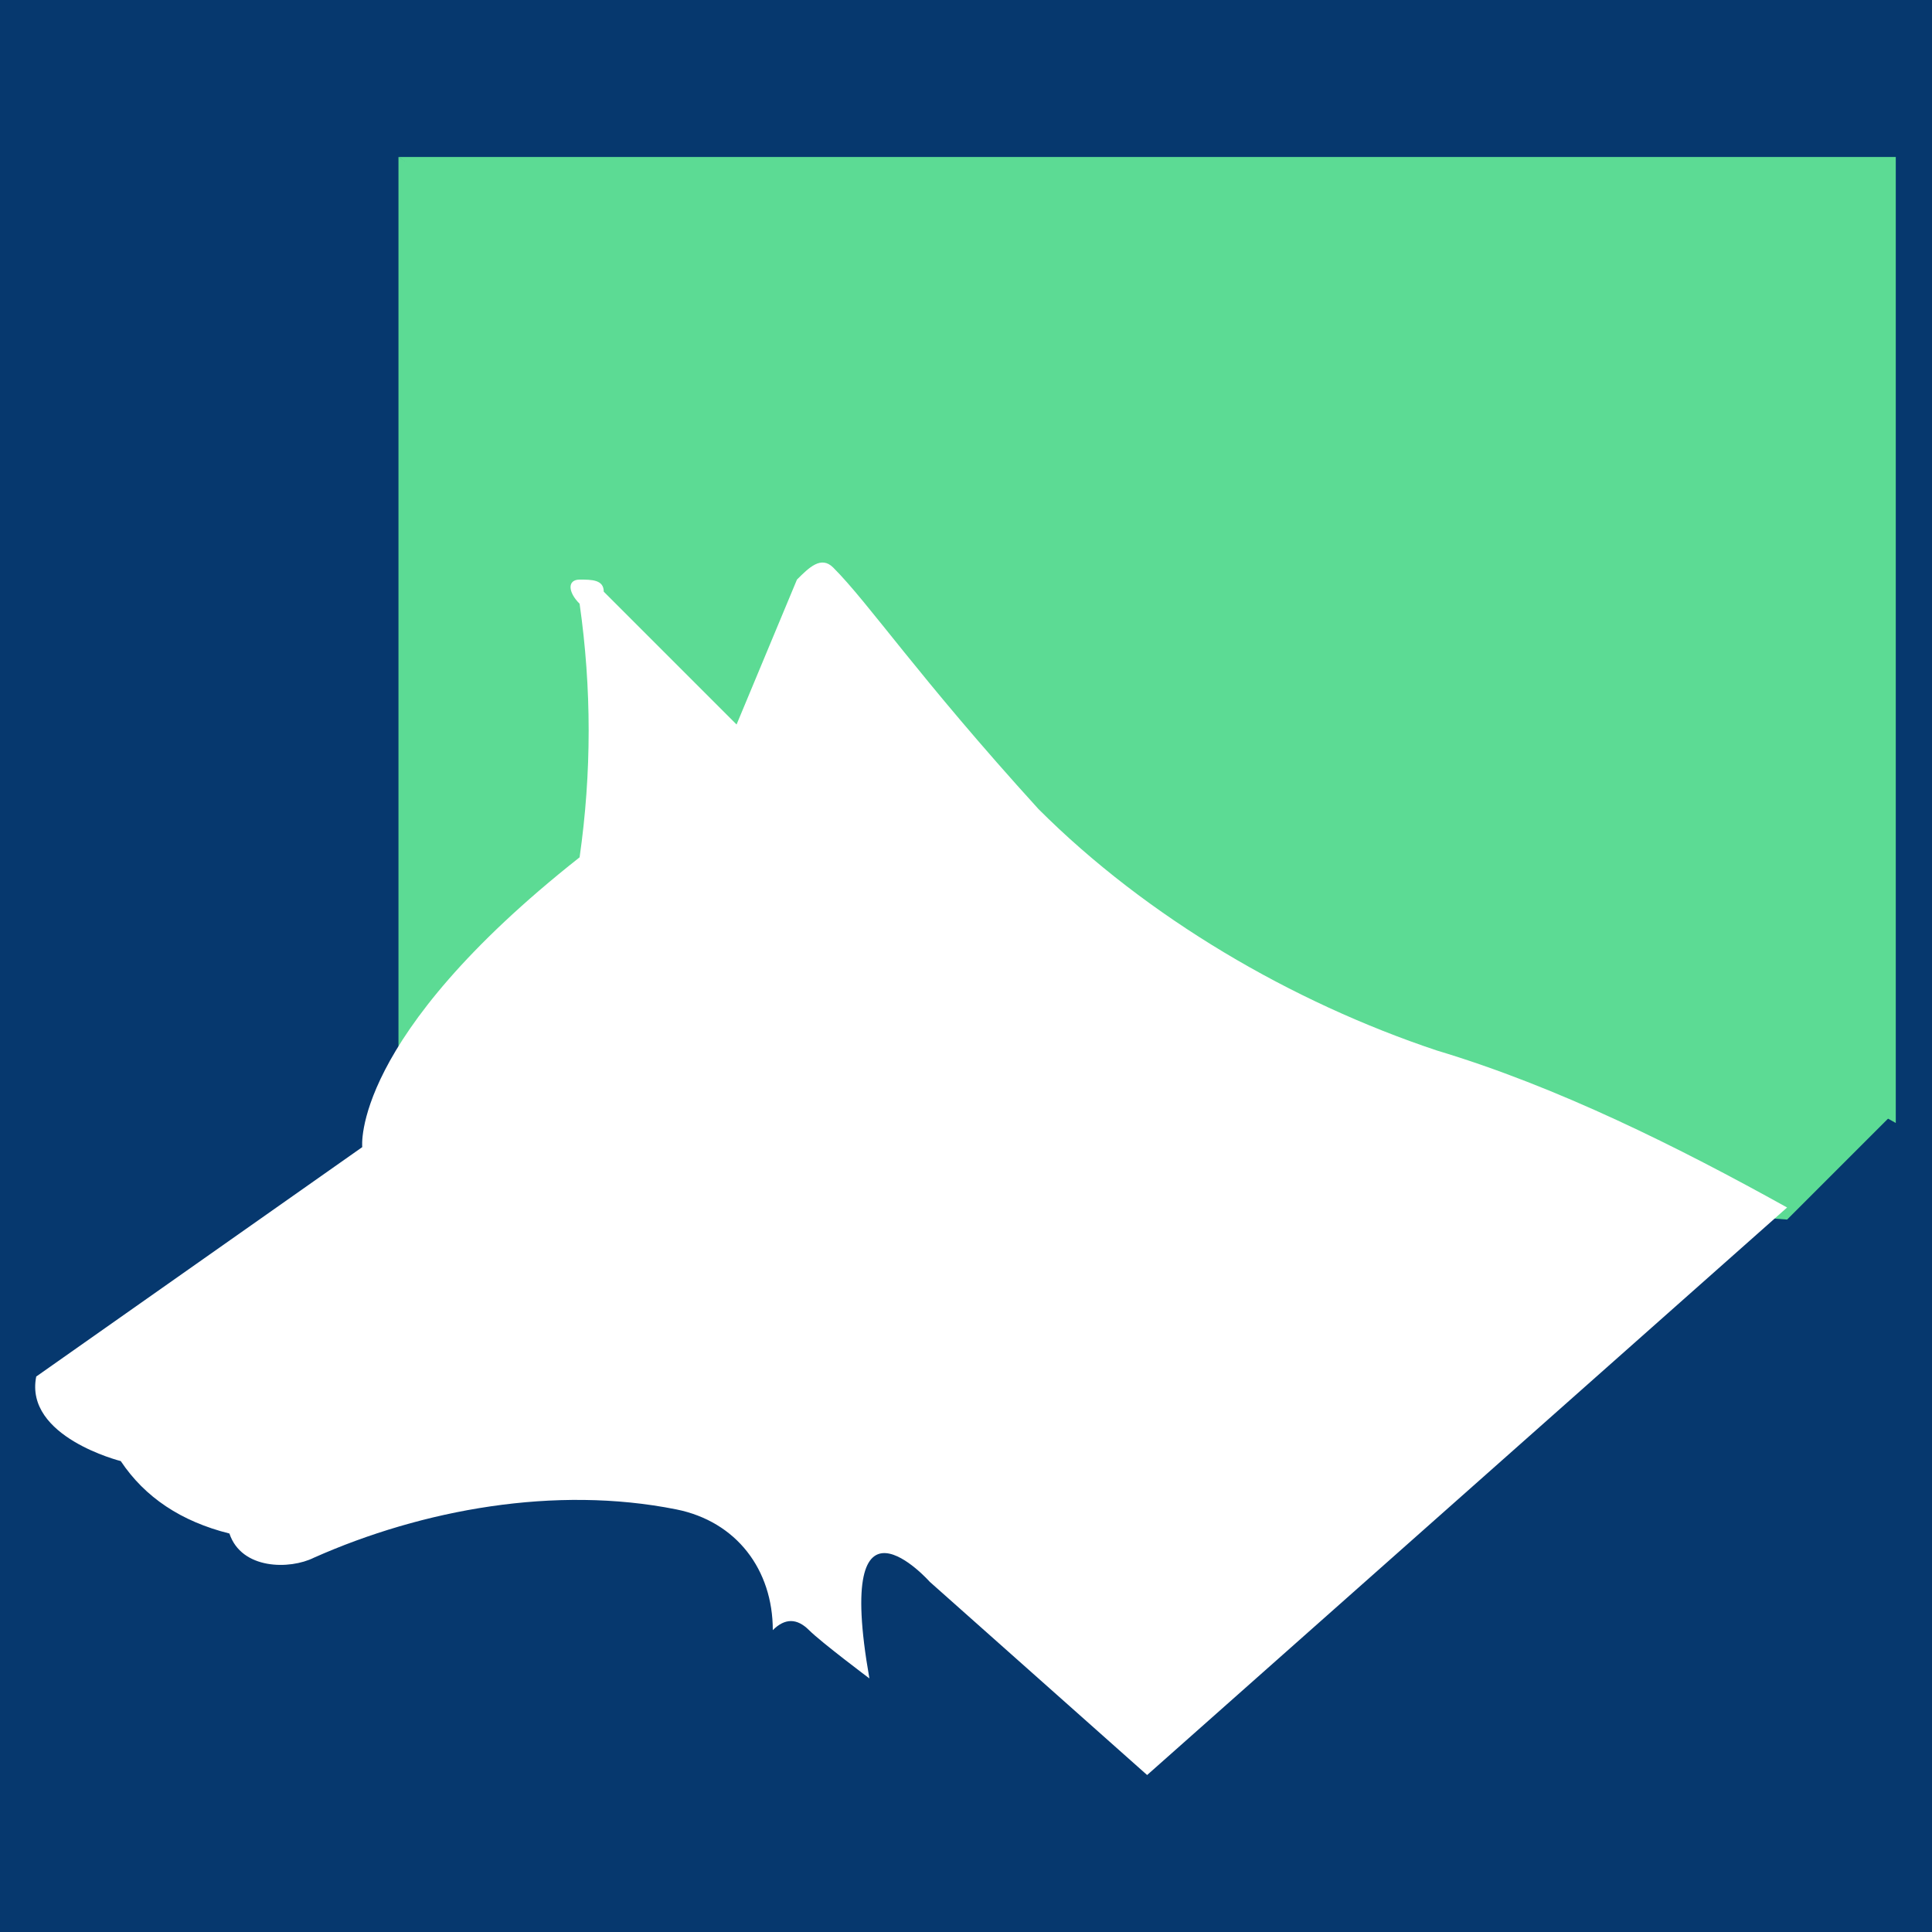
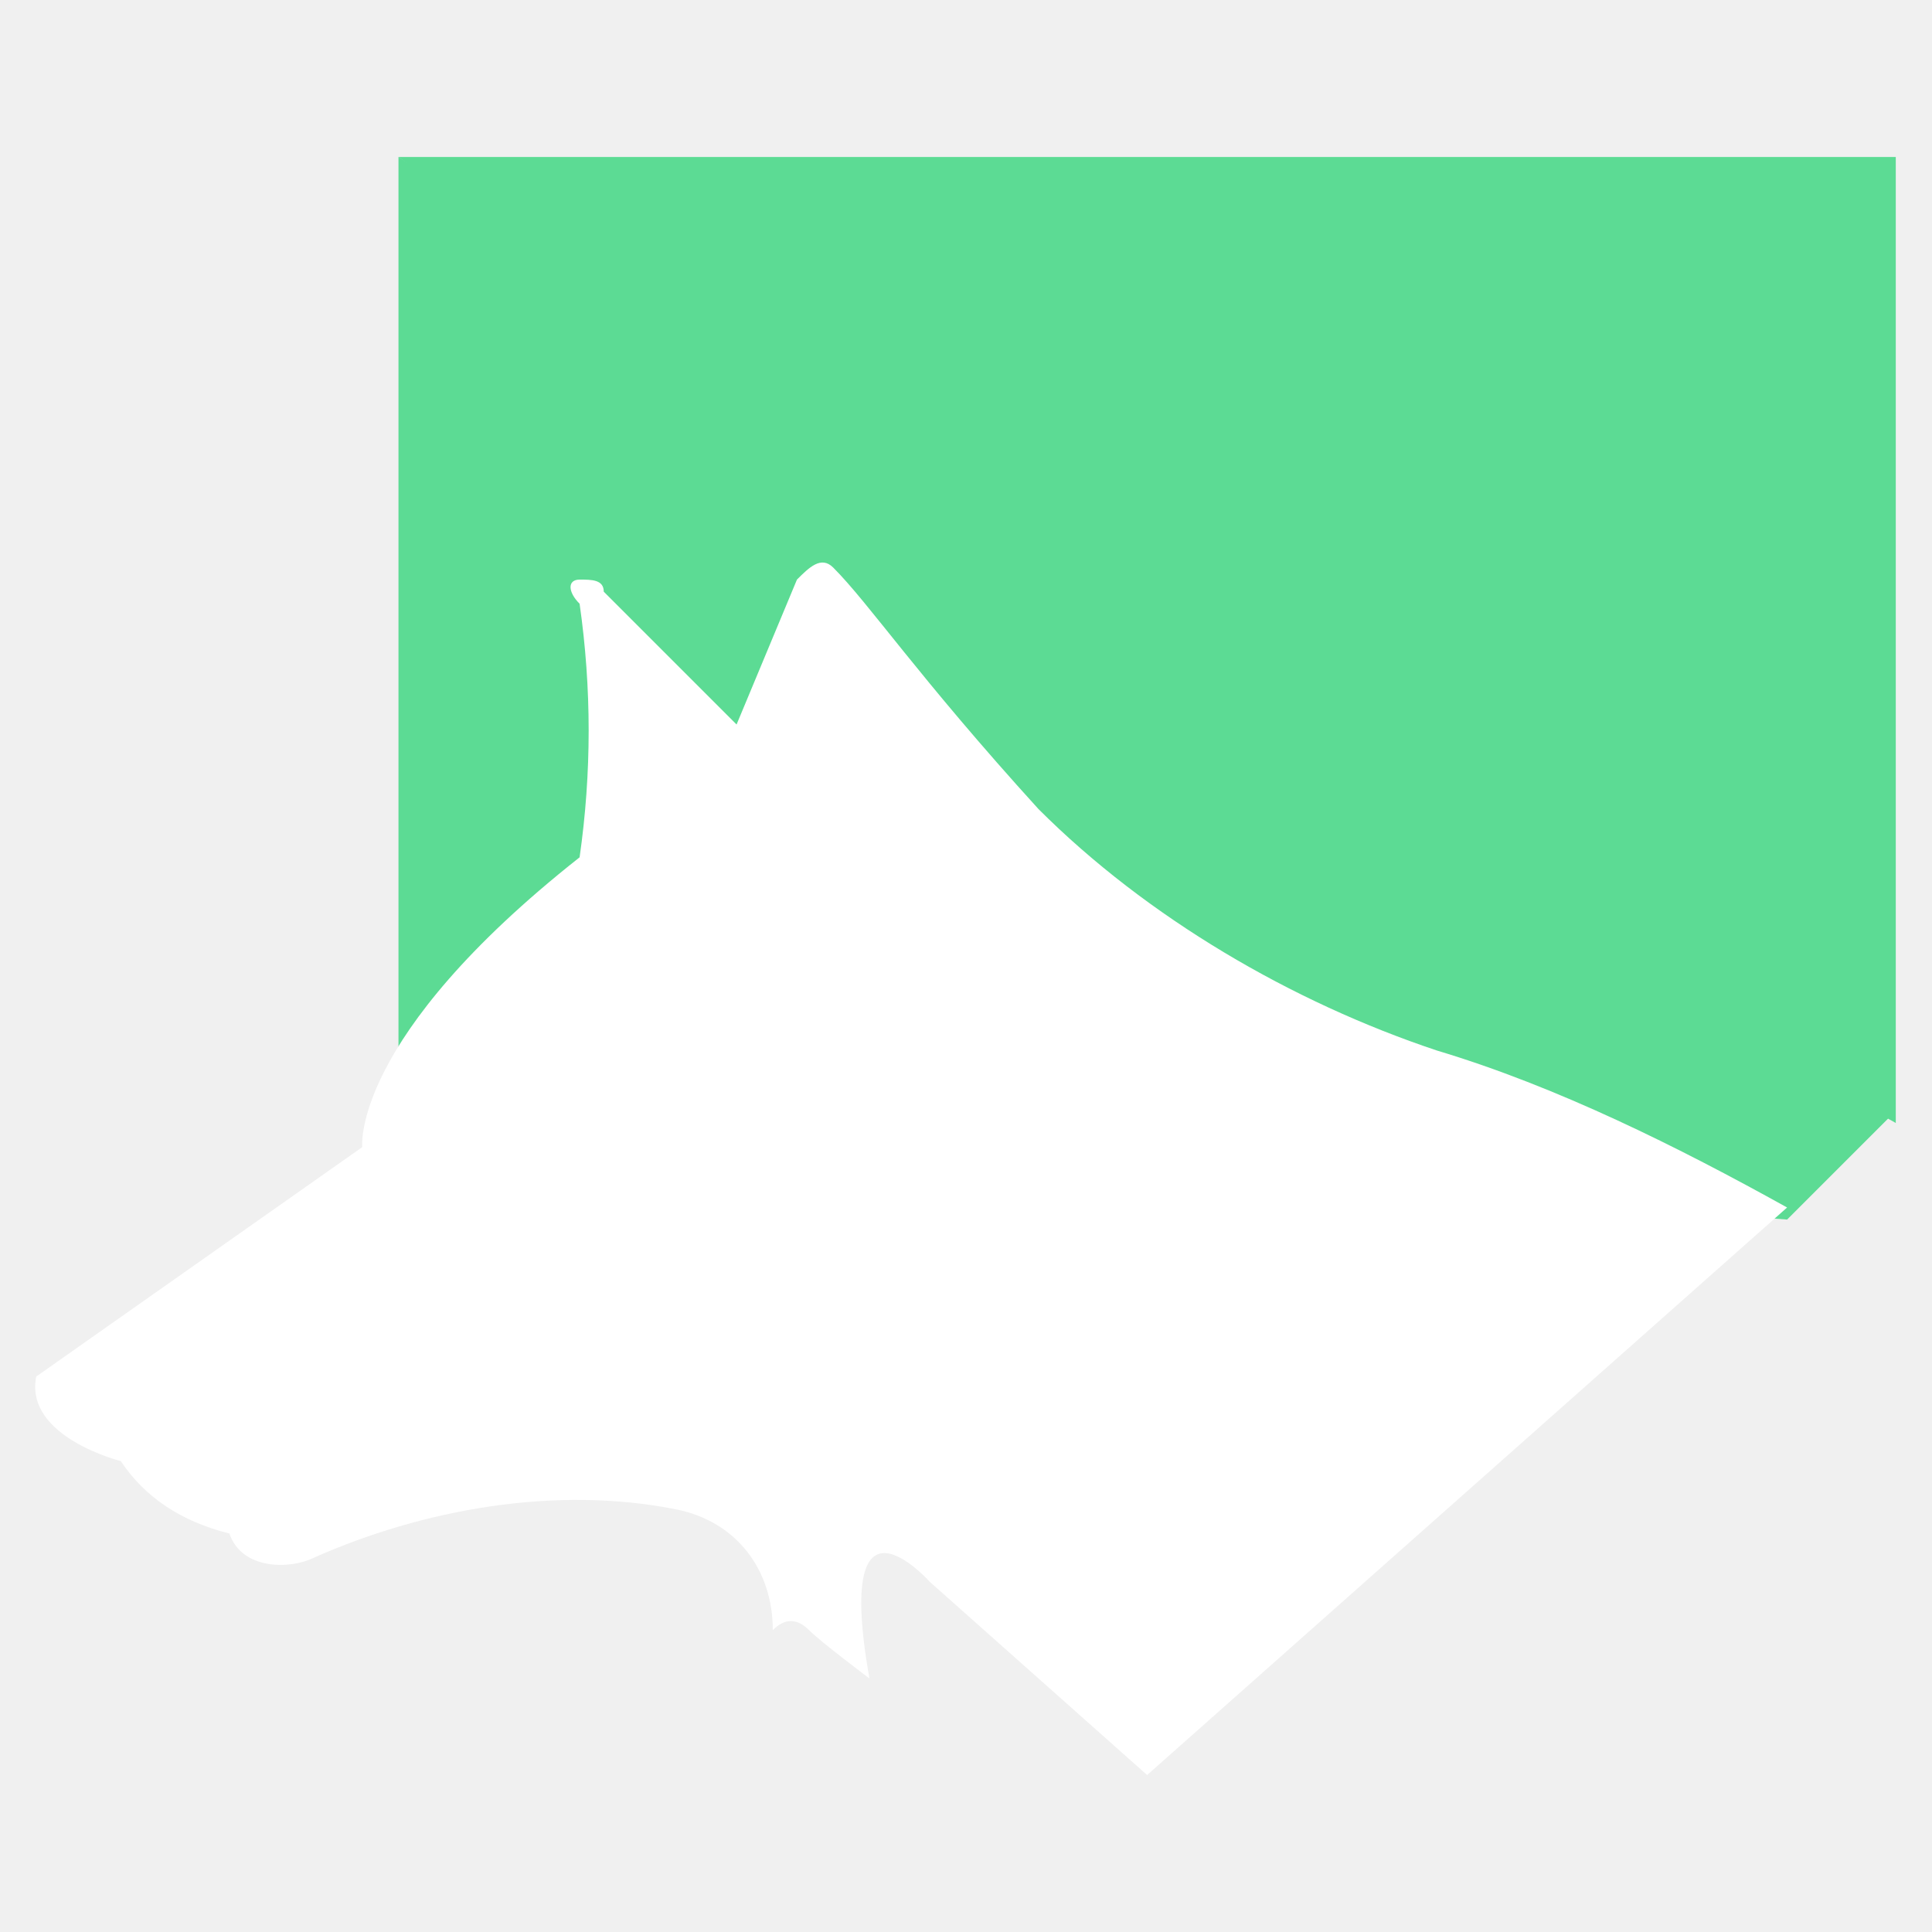
<svg xmlns="http://www.w3.org/2000/svg" version="1.1" id="Layer_1" x="0px" y="0px" viewBox="0 0 16 16" style="enable-background:new 0 0 16 16;" xml:space="preserve">
  <style type="text/css">
- 	.st0{fill:#06386E;}
- 	.st1{fill:#5CDB94;}
- 	.st2{fill:#FFFFFF;}
+ 	.st0{fill:#5CDB94;}
+ 	.st1{fill:#FFFFFF;}
</style>
-   <rect x="0" class="st0" width="16" height="16" />
-   <path class="st1" d="M3.3,1.3c4,2.9,8.1,5.6,12.4,8v-8L3.3,1.3z" />
-   <polygon class="st1" points="13,7.5 13,6.2 14.8,6.2 14.8,4.1 13,4.1 13,2.3 10.9,2.3 10.9,4.1 9.1,4.1 9.1,5 3.3,1.3 3.3,9.2   14.8,10.1 15.7,9.2 " />
-   <path class="st2" d="M7.7,13.1l1.8,1.6l5.3-4.7c-0.9-0.5-1.9-1-2.9-1.3c-1.2-0.4-2.4-1.1-3.3-2c-1-1.1-1.4-1.7-1.7-2  c-0.1-0.1-0.2,0-0.3,0.1c0,0,0,0,0,0L6.1,6L5,4.9c0-0.1-0.1-0.1-0.2-0.1c-0.1,0-0.1,0.1,0,0.2l0,0c0.1,0.7,0.1,1.4,0,2.1  C2.9,8.6,3,9.5,3,9.5l-2.7,1.9C0.2,11.9,1,12.1,1,12.1c0.2,0.3,0.5,0.5,0.9,0.6C2,13,2.4,13,2.6,12.9c0.9-0.4,2-0.6,3-0.4  c0.5,0.1,0.8,0.5,0.8,1c0,0.1,0,0.1,0,0.2v-0.2c0.1-0.1,0.2-0.1,0.3,0s0.5,0.4,0.5,0.4C6.9,12.2,7.7,13.1,7.7,13.1z" />
+   <path class="st0" d="M3.3,1.3c4,2.9,8.1,5.6,12.4,8v-8L3.3,1.3z" />
+   <polygon class="st0" points="13,7.5 13,6.2 14.8,6.2 14.8,4.1 13,4.1 13,2.3 10.9,2.3 10.9,4.1 9.1,4.1 9.1,5 3.3,1.3 3.3,9.2   14.8,10.1 15.7,9.2 " />
+   <path class="st1" d="M7.7,13.1l1.8,1.6l5.3-4.7c-0.9-0.5-1.9-1-2.9-1.3c-1.2-0.4-2.4-1.1-3.3-2c-1-1.1-1.4-1.7-1.7-2  c-0.1-0.1-0.2,0-0.3,0.1l0,0L6.1,6L5,4.9c0-0.1-0.1-0.1-0.2-0.1S4.7,4.9,4.8,5l0,0c0.1,0.7,0.1,1.4,0,2.1C2.9,8.6,3,9.5,3,9.5  l-2.7,1.9C0.2,11.9,1,12.1,1,12.1c0.2,0.3,0.5,0.5,0.9,0.6C2,13,2.4,13,2.6,12.9c0.9-0.4,2-0.6,3-0.4c0.5,0.1,0.8,0.5,0.8,1  c0,0.1,0,0.1,0,0.2v-0.2c0.1-0.1,0.2-0.1,0.3,0s0.5,0.4,0.5,0.4C6.9,12.2,7.7,13.1,7.7,13.1z" />
</svg>
